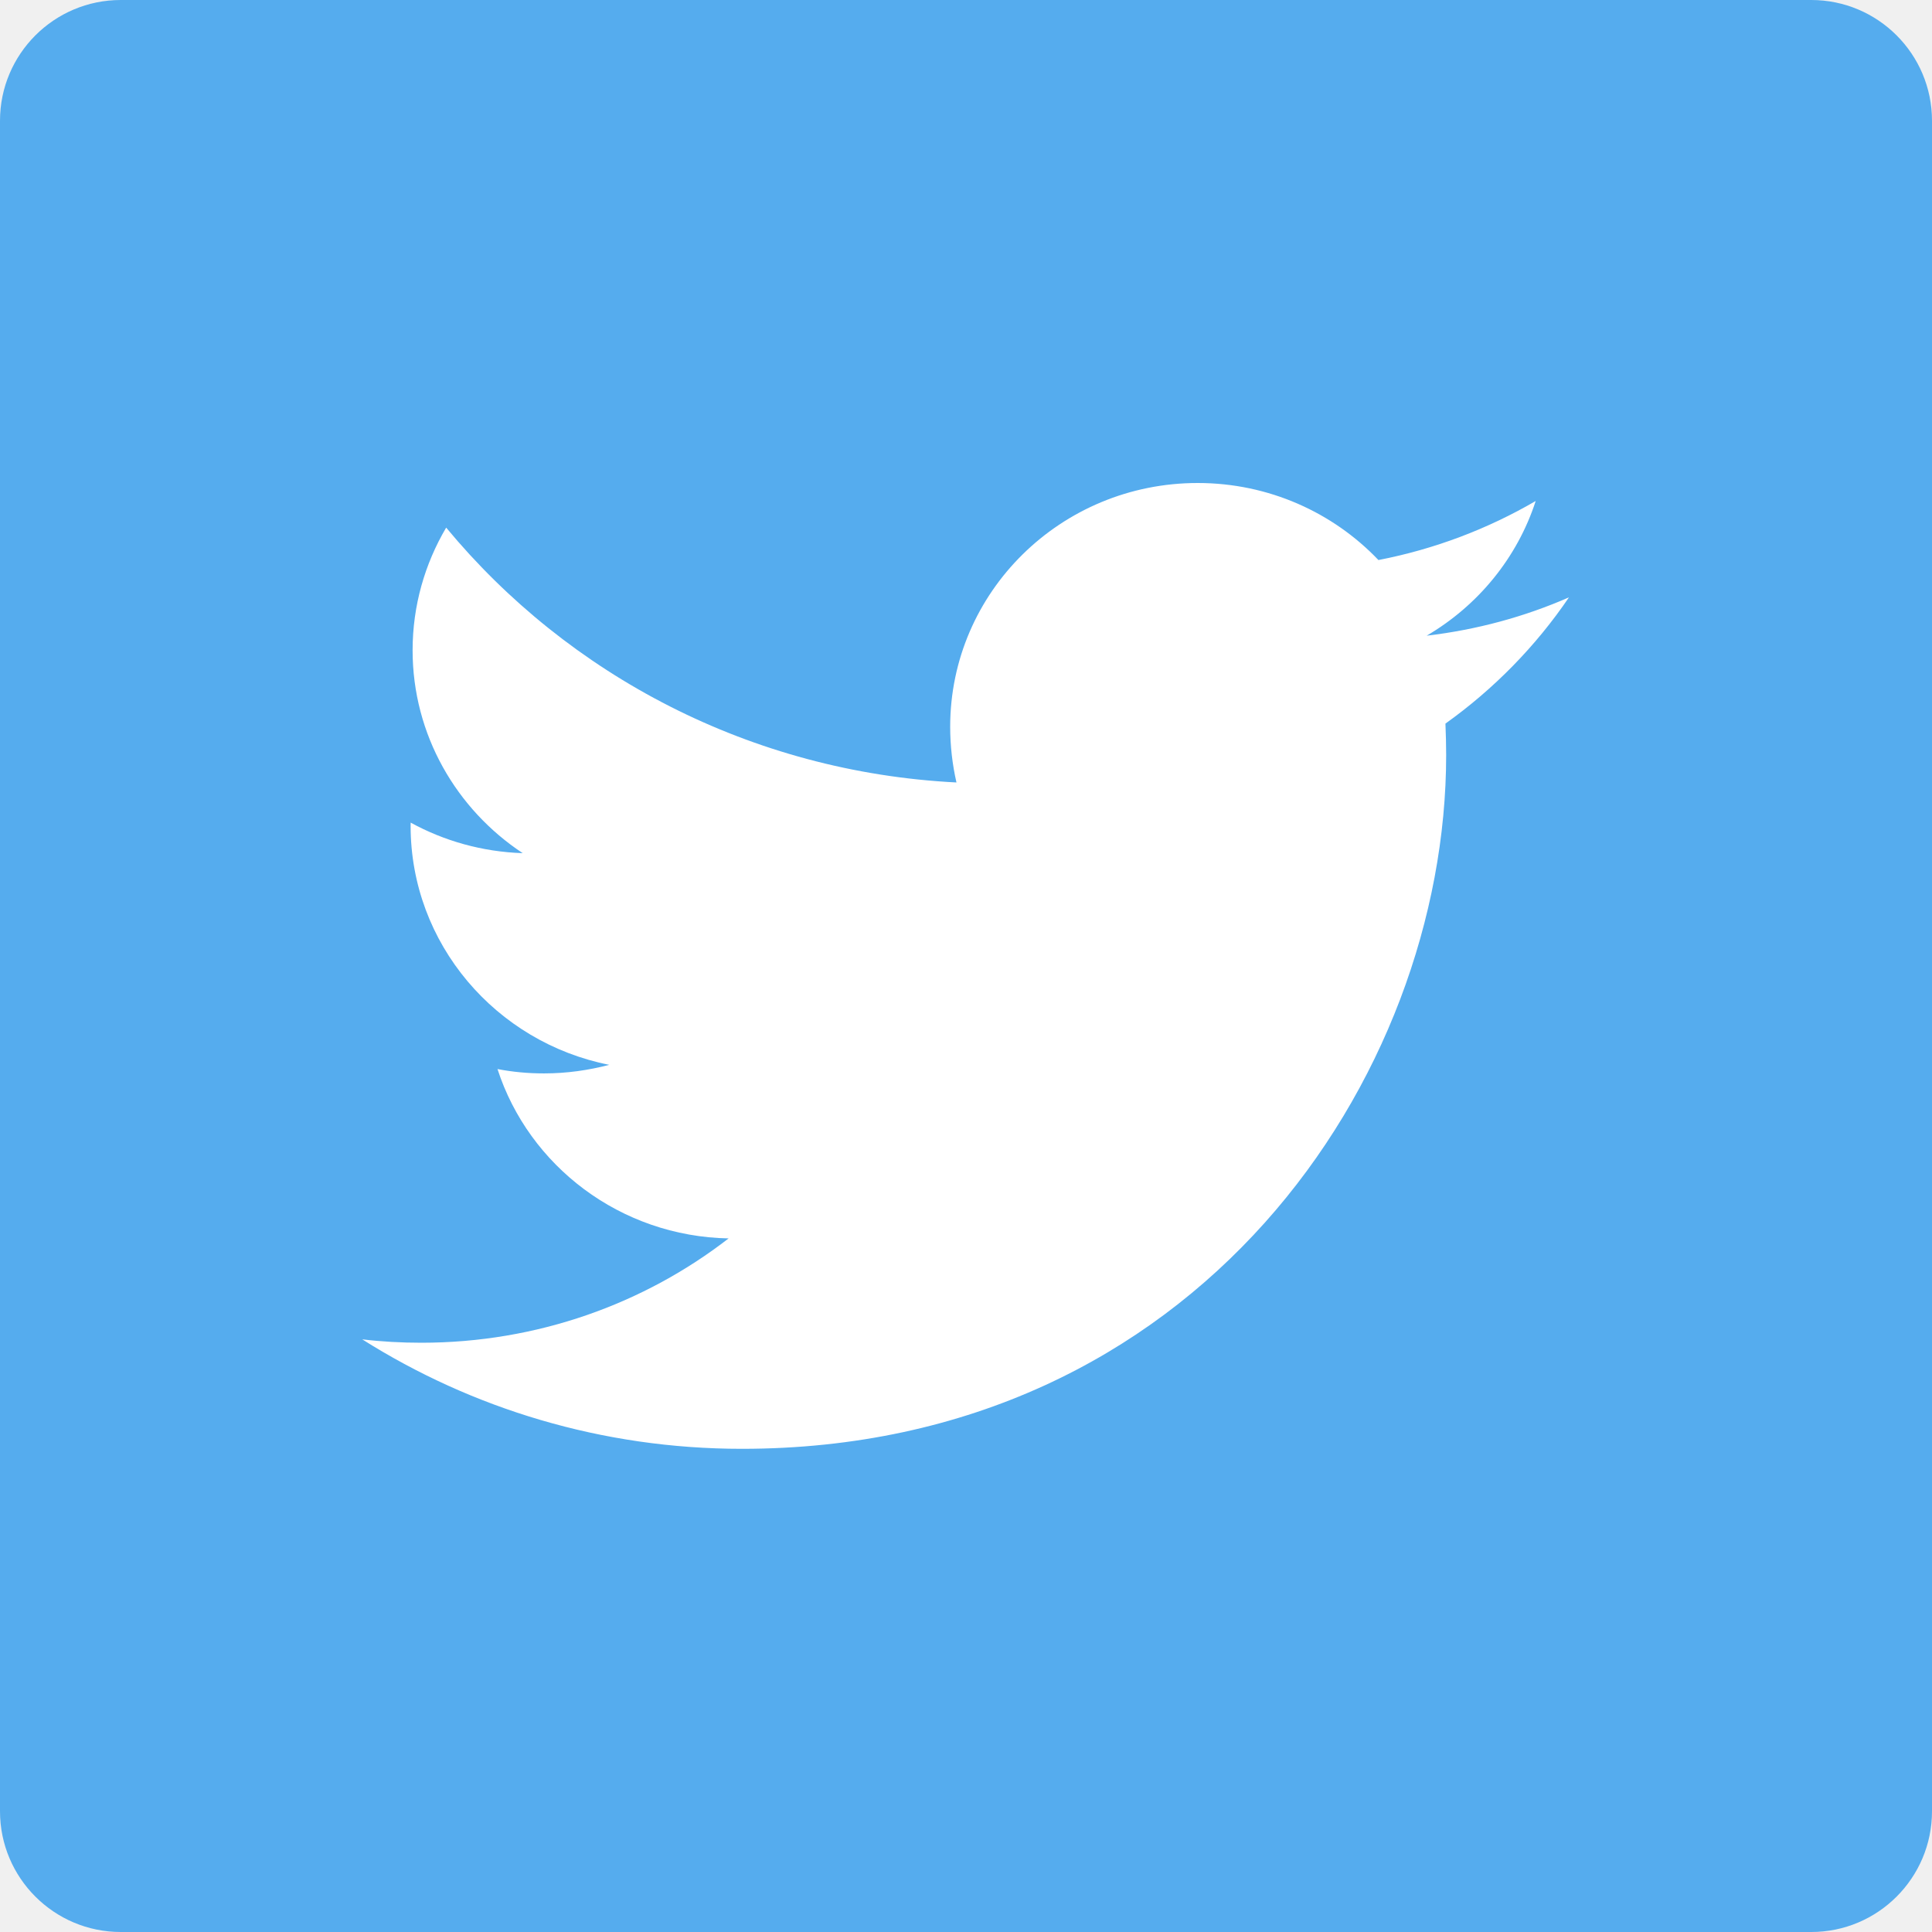
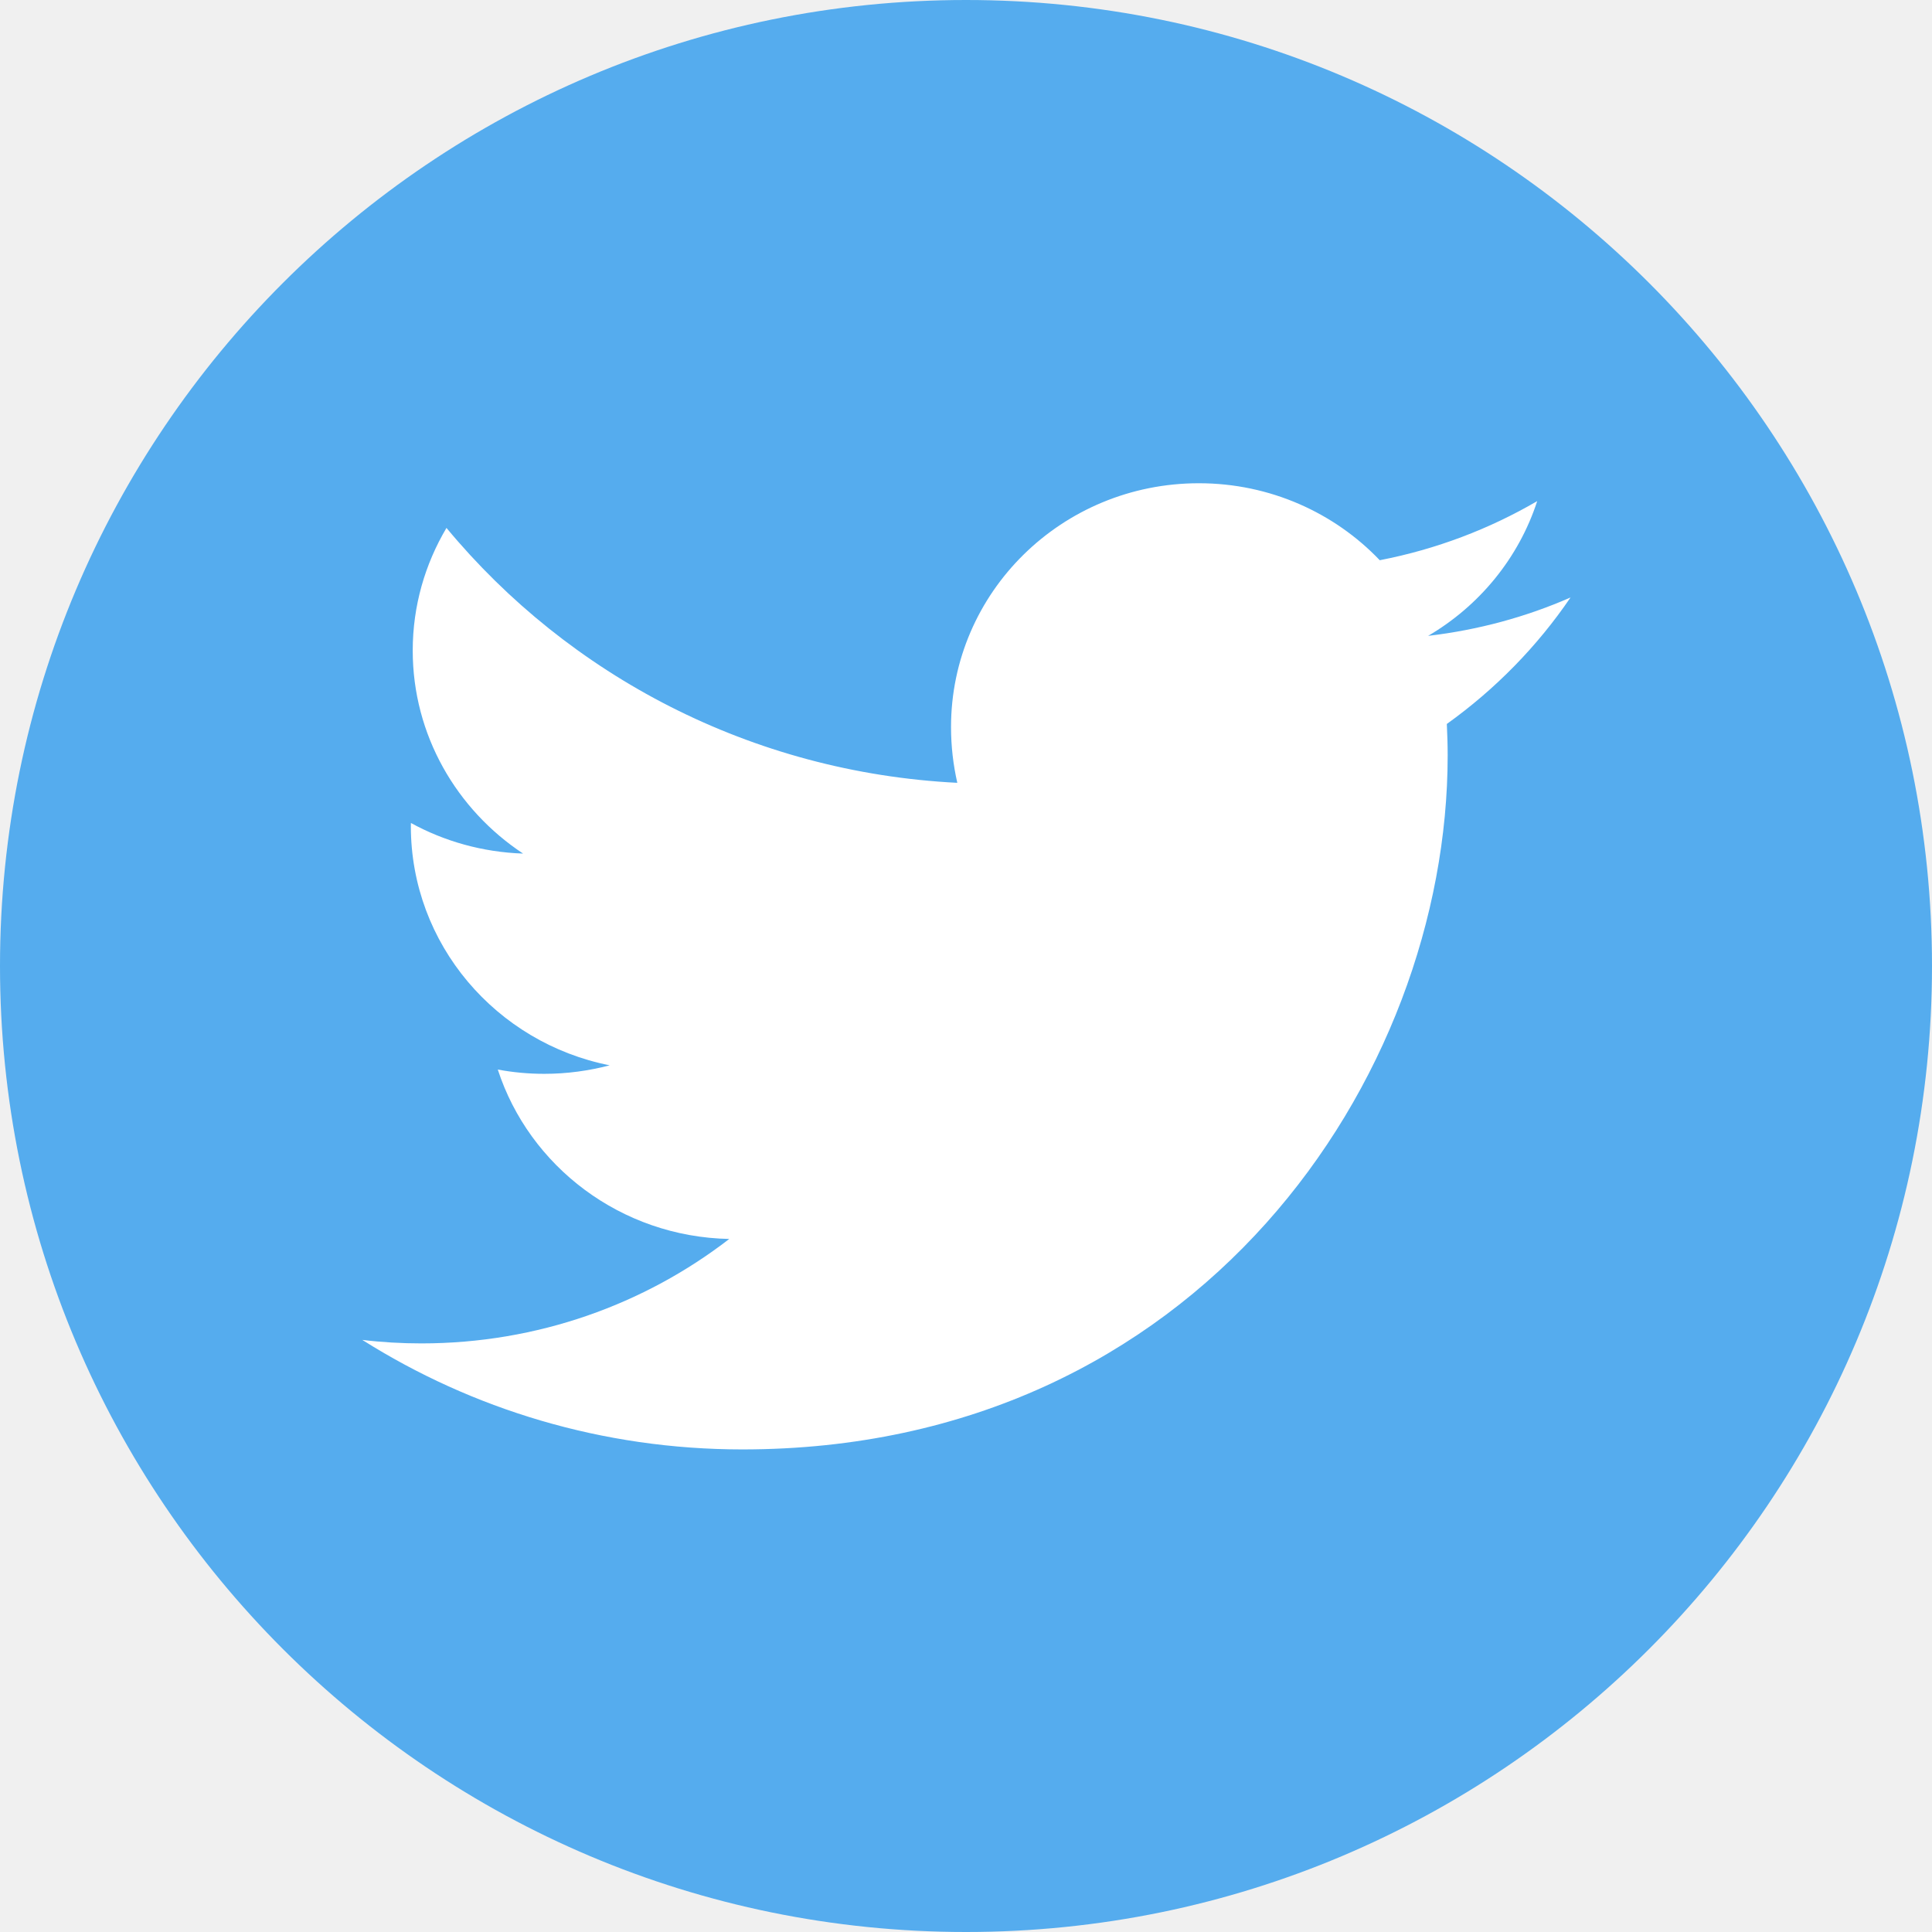
<svg xmlns="http://www.w3.org/2000/svg" enable-background="new 0 0 32 32" height="32px" id="Layer_1" version="1.0" viewBox="0 0 32 32" width="32px" xml:space="preserve">
  <g>
-     <path d="M32,30c0,1.104-0.896,2-2,2H2c-1.104,0-2-0.896-2-2V2c0-1.104,0.896-2,2-2h28c1.104,0,2,0.896,2,2V30z" fill="#55ACEE" />
-     <path d="M25.987,9.894c-0.736,0.322-1.525,0.537-2.357,0.635c0.85-0.498,1.5-1.289,1.806-2.231   c-0.792,0.461-1.67,0.797-2.605,0.978C22.083,8.491,21.017,8,19.838,8c-2.266,0-4.1,1.807-4.1,4.038   c0,0.314,0.036,0.625,0.104,0.922c-3.407-0.172-6.429-1.779-8.452-4.221c-0.352,0.597-0.556,1.29-0.556,2.032   c0,1.399,0.726,2.635,1.824,3.36c-0.671-0.022-1.304-0.203-1.856-0.506c-0.001,0.017-0.001,0.034-0.001,0.052   c0,1.955,1.414,3.589,3.29,3.96c-0.343,0.09-0.705,0.142-1.081,0.142c-0.264,0-0.52-0.024-0.77-0.072   c0.52,1.604,2.034,2.771,3.828,2.805C10.67,21.594,8.9,22.24,6.979,22.24c-0.33,0-0.658-0.018-0.979-0.056   c1.814,1.145,3.971,1.813,6.287,1.813c7.541,0,11.666-6.154,11.666-11.491c0-0.173-0.005-0.35-0.012-0.521   C24.741,11.414,25.438,10.703,25.987,9.894z" fill="#FFFFFF" />
+     <circle clip-rule="evenodd" cx="16" cy="16" fill="#55ACEE" fill-rule="evenodd" r="16" />
+     <path d="M26.013,9.896c-0.737,0.323-1.527,0.538-2.359,0.636c0.85-0.498,1.5-1.289,1.807-2.232   c-0.793,0.462-1.672,0.798-2.608,0.979c-0.748-0.784-1.816-1.275-2.996-1.275c-2.269,0-4.105,1.807-4.105,4.039   c0,0.315,0.036,0.625,0.104,0.923c-3.412-0.172-6.436-1.78-8.461-4.222c-0.354,0.597-0.559,1.29-0.559,2.031   c0,1.4,0.728,2.636,1.828,3.363c-0.672-0.023-1.306-0.204-1.858-0.507c-0.001,0.017-0.001,0.033-0.001,0.051   c0,1.958,1.415,3.591,3.293,3.963c-0.343,0.09-0.706,0.141-1.082,0.141c-0.264,0-0.52-0.024-0.771-0.071   c0.521,1.603,2.038,2.771,3.834,2.806c-1.402,1.082-3.174,1.73-5.099,1.73c-0.33,0-0.659-0.019-0.979-0.058   c1.816,1.146,3.976,1.814,6.295,1.814c7.552,0,11.682-6.156,11.682-11.495c0-0.173-0.006-0.351-0.014-0.521   C24.766,11.417,25.462,10.706,26.013,9.896z" fill="#FFFFFF" />
  </g>
  <g />
  <g />
  <g />
  <g />
  <g />
  <g />
</svg>
